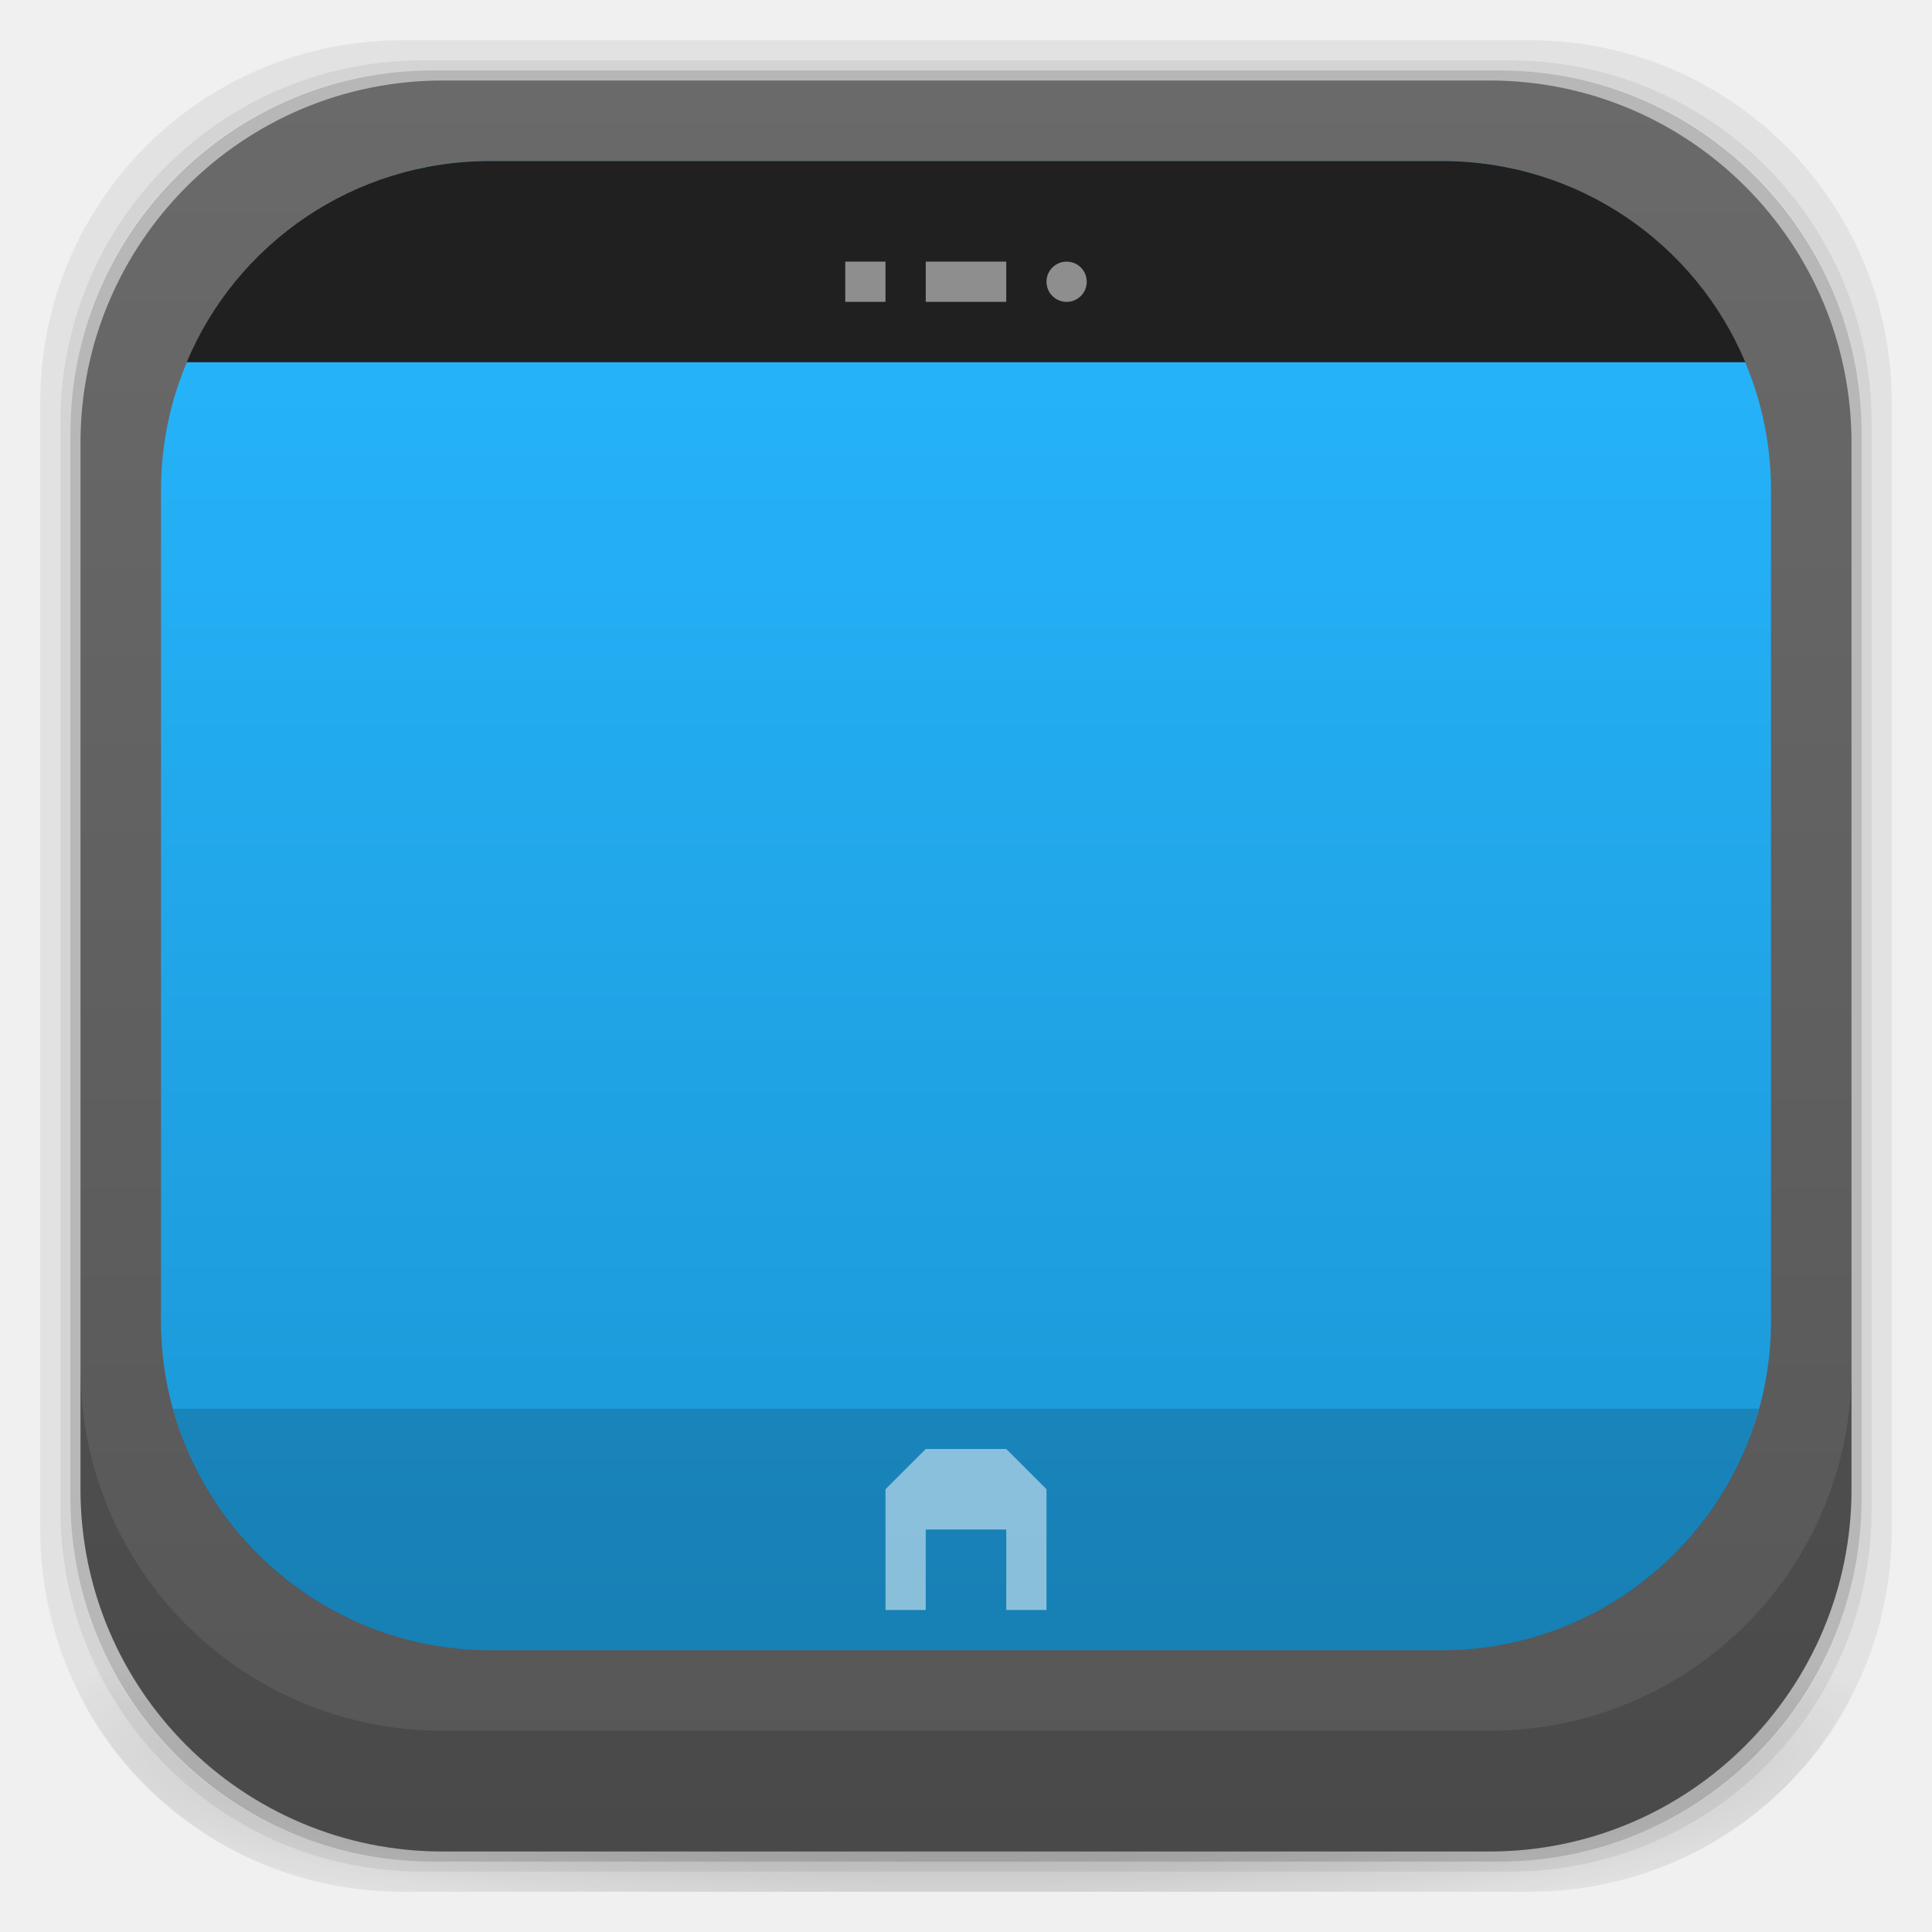
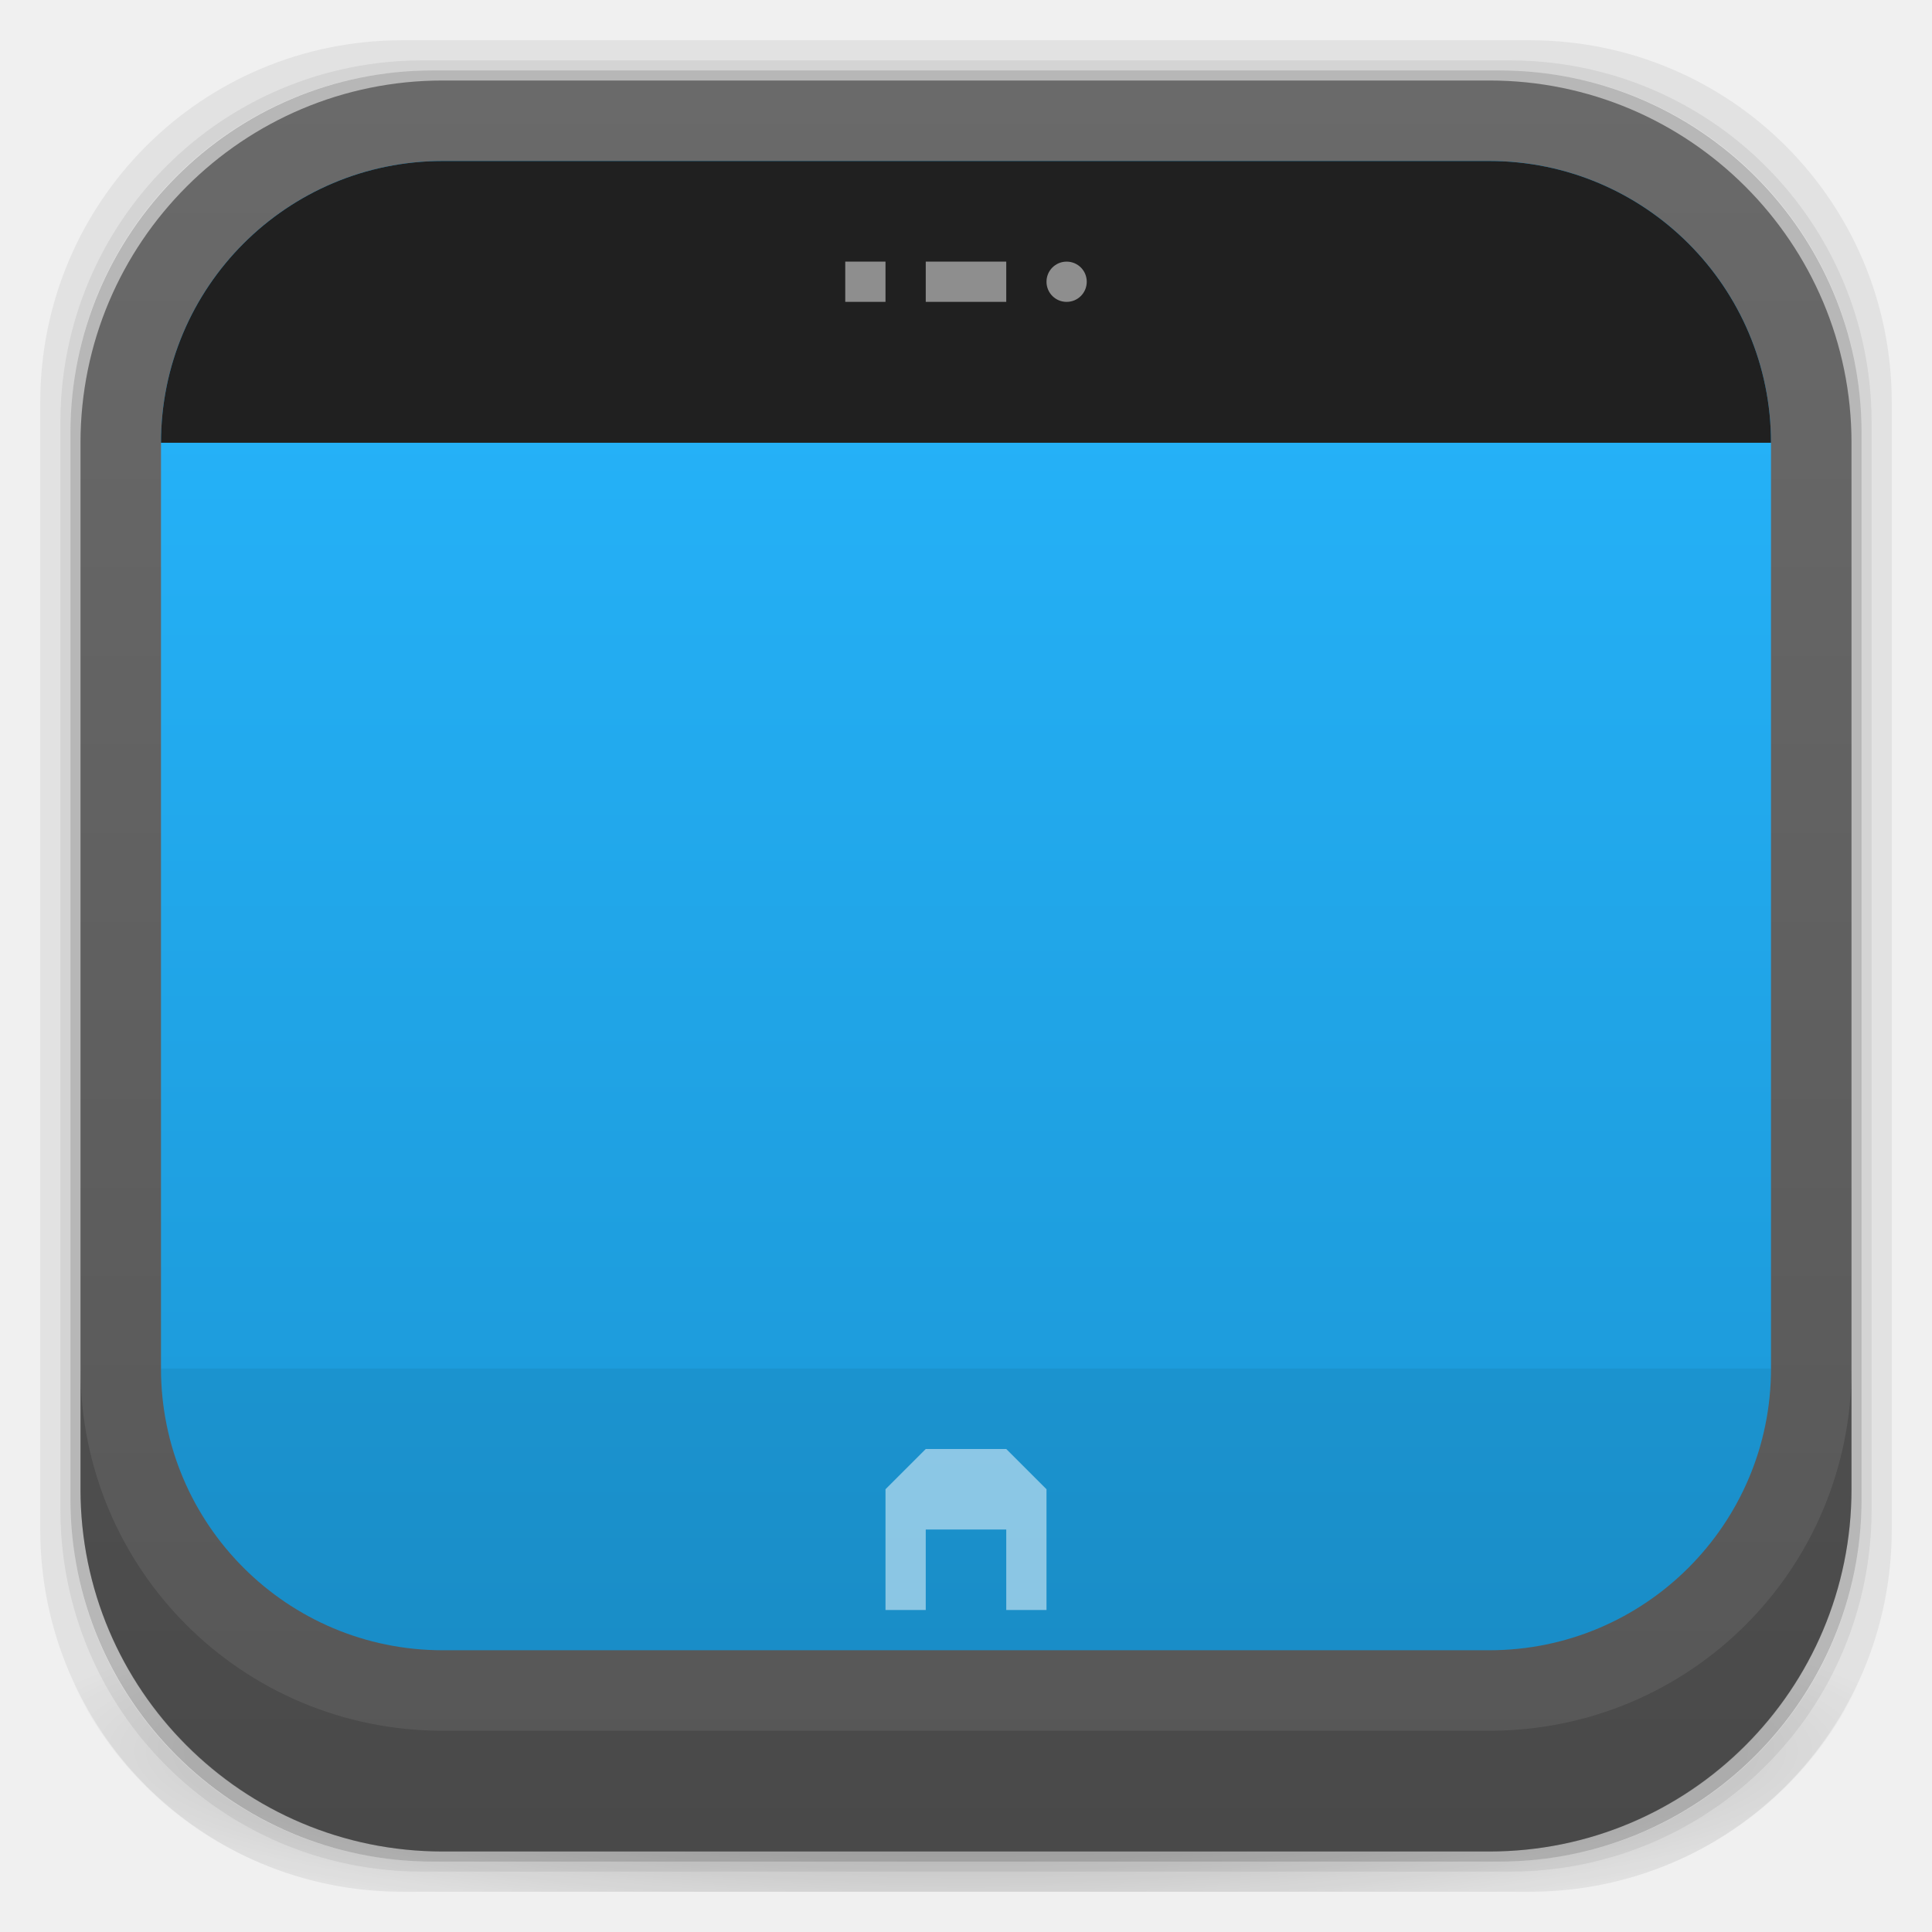
<svg xmlns="http://www.w3.org/2000/svg" xmlns:xlink="http://www.w3.org/1999/xlink" width="48" height="48" id="svg4230" version="1.1">
  <defs id="defs4232">
    <linearGradient id="linearGradient4295">
      <stop style="stop-color:#000000;stop-opacity:1;" offset="0" id="stop4297" />
      <stop style="stop-color:#000000;stop-opacity:0;" offset="1" id="stop4299" />
    </linearGradient>
    <linearGradient id="linearGradient4243">
      <stop style="stop-color:#000000;stop-opacity:1;" offset="0" id="stop4245" />
      <stop style="stop-color:#000000;stop-opacity:0;" offset="1" id="stop4247" />
    </linearGradient>
    <radialGradient xlink:href="#linearGradient4243" id="radialGradient4274" gradientUnits="userSpaceOnUse" gradientTransform="matrix(1.043478,0,0,0.1956518,-1.04348,35.18481)" cx="24" cy="42.5" fx="24" fy="42.5" r="23" />
    <linearGradient xlink:href="#linearGradient4524-8" id="linearGradient3880" x1="26" y1="46" x2="26" y2="2" gradientUnits="userSpaceOnUse" />
    <linearGradient id="linearGradient3068">
      <stop style="stop-color:#dddddd;stop-opacity:1;" offset="0" id="stop3070" />
      <stop style="stop-color:#ececec;stop-opacity:1;" offset="1" id="stop3072" />
    </linearGradient>
    <linearGradient id="linearGradient4524-8">
      <stop id="stop4526-1" offset="0" style="stop-color:#565656;stop-opacity:1;" />
      <stop id="stop4528-7" offset="1" style="stop-color:#6a6a6a;stop-opacity:1;" />
    </linearGradient>
    <linearGradient id="linearGradient4524">
      <stop id="stop4526" offset="0" style="stop-color:#1b96d4;stop-opacity:1;" />
      <stop id="stop4528" offset="1" style="stop-color:#27b7ff;stop-opacity:1;" />
    </linearGradient>
    <linearGradient gradientUnits="userSpaceOnUse" y2="1041.362" x2="21" y1="1035.362" x1="21" id="linearGradient4320" xlink:href="#linearGradient4295" />
    <linearGradient gradientUnits="userSpaceOnUse" y2="1023.362" x2="32" y1="1016.362" x1="32" id="linearGradient4324" xlink:href="#linearGradient4524" />
    <linearGradient xlink:href="#linearGradient4524" id="linearGradient4538" x1="25" y1="1045.362" x2="25" y2="1008.362" gradientUnits="userSpaceOnUse" />
+     <clipPath clipPathUnits="userSpaceOnUse" id="clipPath3819">
+       <rect ry="7" y="4" x="4" height="37" width="40" id="rect3821" style="text-decoration:none;color:#000000;fill:url(#linearGradient3823);fill-opacity:1;fill-rule:nonzero;stroke:none;visibility:visible;display:inline;overflow:visible;enable-background:accumulate" />
+     </clipPath>
+     <linearGradient xlink:href="#linearGradient4524" id="linearGradient3823" gradientUnits="userSpaceOnUse" x1="25" y1="1045.362" x2="25" y2="1008.362" gradientTransform="translate(0,-1004.362)" />
  </defs>
  <g id="layer3" style="display:inline">
    <path style="opacity:0.06;fill:#000000;fill-opacity:1;stroke:none" d="M 10,1 C 5.014,1 1,5.014 1,10 l 0,28 c 0,4.986 4.014,9 9,9 l 28,0 c 4.986,0 9,-4.014 9,-9 L 47,10 C 47,5.014 42.986,1 38,1 L 10,1 z m 0.5,0.5 27,0 c 4.986,0 9,4.014 9,9 l 0,27 c 0,4.986 -4.014,9 -9,9 l -27,0 c -4.986,0 -9,-4.014 -9,-9 l 0,-27 c 0,-4.986 4.014,-9 9,-9 z" id="rect3829" />
    <path style="opacity:0.12;fill:#000000;fill-opacity:1;stroke:none" d="m 10.5,1.5 c -4.986,0 -9,4.014 -9,9 l 0,27 c 0,4.986 4.014,9 9,9 l 27,0 c 4.986,0 9,-4.014 9,-9 l 0,-27 c 0,-4.986 -4.014,-9 -9,-9 l -27,0 z m 0.25,0.25 26.5,0 c 4.986,0 9,4.014 9,9 l 0,26.5 c 0,4.986 -4.014,9 -9,9 l -26.5,0 c -4.986,0 -9,-4.014 -9,-9 l 0,-26.5 c 0,-4.986 4.014,-9 9,-9 z" id="rect3827" />
    <rect style="opacity:0.24;fill:#000000;fill-opacity:1;stroke:none" id="rect3038-4" width="44.5" height="44.5" x="1.75" y="1.75" ry="9" rx="9" />
  </g>
  <g id="layer6" style="display:inline">
    <path style="opacity:0.3;fill:url(#radialGradient4274);fill-opacity:1;stroke:none" d="M 1.031,39 C 1.519,43.519 5.347,47 10,47 l 28,0 c 4.653,0 8.481,-3.481 8.969,-8 l -45.938,0 z" id="rect4241" />
  </g>
  <g id="layer2" style="display:inline">
    <rect style="fill:url(#linearGradient3880);fill-opacity:1.0;stroke:none" id="rect3038" width="44" height="44" x="2" y="2" ry="9" rx="9" />
  </g>
  <g id="layer1" transform="translate(0,-1004.362)" style="display:inline">
-     <rect style="color:#000000;text-decoration:none;text-decoration-line:none;text-decoration-style:solid;text-decoration-color:#000000;clip-rule:nonzero;display:inline;overflow:visible;visibility:visible;opacity:1;isolation:auto;mix-blend-mode:normal;color-interpolation:sRGB;color-interpolation-filters:linearRGB;solid-color:#000000;solid-opacity:1;fill:url(#linearGradient4538);fill-opacity:1;fill-rule:nonzero;stroke:none;stroke-width:1;stroke-linecap:butt;stroke-linejoin:miter;stroke-miterlimit:4;stroke-dasharray:none;stroke-dashoffset:0;stroke-opacity:1;color-rendering:auto;image-rendering:auto;shape-rendering:auto;text-rendering:auto;enable-background:accumulate" id="rect4261" width="40" height="37" x="4" y="1008.362" ry="8.182" />
+     <rect style="text-decoration:none;color:#000000;fill:url(#linearGradient4538);fill-opacity:1;fill-rule:nonzero;stroke:none;visibility:visible;display:inline;overflow:visible;enable-background:accumulate" id="rect4261" width="40" height="37" x="4" y="1008.362" ry="7" />
+     <rect style="fill:#202020;fill-opacity:1;stroke:none" id="rect3809" width="45" height="8" x="0" y="3" transform="translate(0,1004.362)" ry="0" clip-path="url(#clipPath3819)" />
    <g id="layer7-6" style="display:none" transform="translate(-57.57162,999.7035)">
      <rect rx="9" ry="9" y="2" x="2" height="44" width="44" id="rect4169-3" style="display:inline;fill:#abe1ad;fill-opacity:1;stroke:none" />
    </g>
-     <path style="opacity:1;fill:#202020;fill-opacity:1;stroke:none;stroke-opacity:1" d="M 12.182 4 C 8.778 4 5.873 6.056 4.637 9 L 43.363 9 C 42.127 6.056 39.222 4 35.818 4 L 12.182 4 z " transform="translate(0,1004.362)" id="rect4540" />
    <path style="color:#000000;text-decoration:none;text-decoration-line:none;text-decoration-style:solid;text-decoration-color:#000000;clip-rule:nonzero;display:inline;overflow:visible;visibility:visible;opacity:1;isolation:auto;mix-blend-mode:normal;color-interpolation:sRGB;color-interpolation-filters:linearRGB;solid-color:#000000;solid-opacity:1;fill:#ffffff;fill-opacity:0.494;fill-rule:nonzero;stroke:none;stroke-width:1;stroke-linecap:butt;stroke-linejoin:miter;stroke-miterlimit:4;stroke-dasharray:none;stroke-dashoffset:0;stroke-opacity:1;color-rendering:auto;image-rendering:auto;shape-rendering:auto;text-rendering:auto;enable-background:accumulate" d="m 21,1010.862 0,1 1,0 0,-1 -1,0 z m 2,0 0,1 2,0 0,-1 -2,0 z m 3.5,0 c -0.277,0 -0.5,0.223 -0.5,0.5 0,0.277 0.223,0.5 0.5,0.5 0.277,0 0.5,-0.223 0.5,-0.5 0,-0.277 -0.223,-0.5 -0.5,-0.5 z" id="rect6422" />
-     <path style="opacity:0.15;fill:#000000;fill-opacity:1;stroke:none;stroke-opacity:1" d="M 4.301 35 C 4.395 35.341 4.502 35.678 4.637 36 C 5.873 38.944 8.778 41 12.182 41 L 35.818 41 C 39.222 41 42.127 38.944 43.363 36 C 43.498 35.678 43.605 35.341 43.699 35 L 4.301 35 z " transform="translate(0,1004.362)" id="path4581" />
+     <rect clip-path="url(#clipPath3819)" ry="0" transform="matrix(1,0,0,-1,0,1049.362)" y="3" x="0" height="8" width="45" id="rect3825" style="fill:#000000;fill-opacity:0.059;stroke:none" />
    <path style="color:#000000;text-decoration:none;text-decoration-line:none;text-decoration-style:solid;text-decoration-color:#000000;clip-rule:nonzero;display:inline;overflow:visible;visibility:visible;opacity:1;isolation:auto;mix-blend-mode:normal;color-interpolation:sRGB;color-interpolation-filters:linearRGB;solid-color:#000000;solid-opacity:1;fill:#ffffff;fill-opacity:0.494;fill-rule:nonzero;stroke:none;stroke-width:1;stroke-linecap:butt;stroke-linejoin:miter;stroke-miterlimit:4;stroke-dasharray:none;stroke-dashoffset:0;stroke-opacity:1;color-rendering:auto;image-rendering:auto;shape-rendering:auto;text-rendering:auto;enable-background:accumulate" d="m 23,1040.362 -1,1 0,3 1,0 0,-2 2,0 0,2 1,0 0,-3 -1,-1 z" id="rect6428" />
  </g>
  <g id="layer4" style="display:inline">
    <path style="opacity:0.15;fill:#000000;fill-opacity:1;stroke:none" d="m 2,34 0,3 c 0,4.986 4.014,9 9,9 l 26,0 c 4.986,0 9,-4.014 9,-9 l 0,-3 c 0,4.986 -4.014,9 -9,9 L 11,43 C 6.014,43 2,38.986 2,34 z" id="rect3038-42" />
  </g>
  <g id="layer7" style="display:none">
    <rect rx="9" ry="9" y="2" x="2" height="44" width="44" id="rect4169" style="fill:#abe1ad;fill-opacity:1;stroke:none;display:inline" />
  </g>
</svg>
